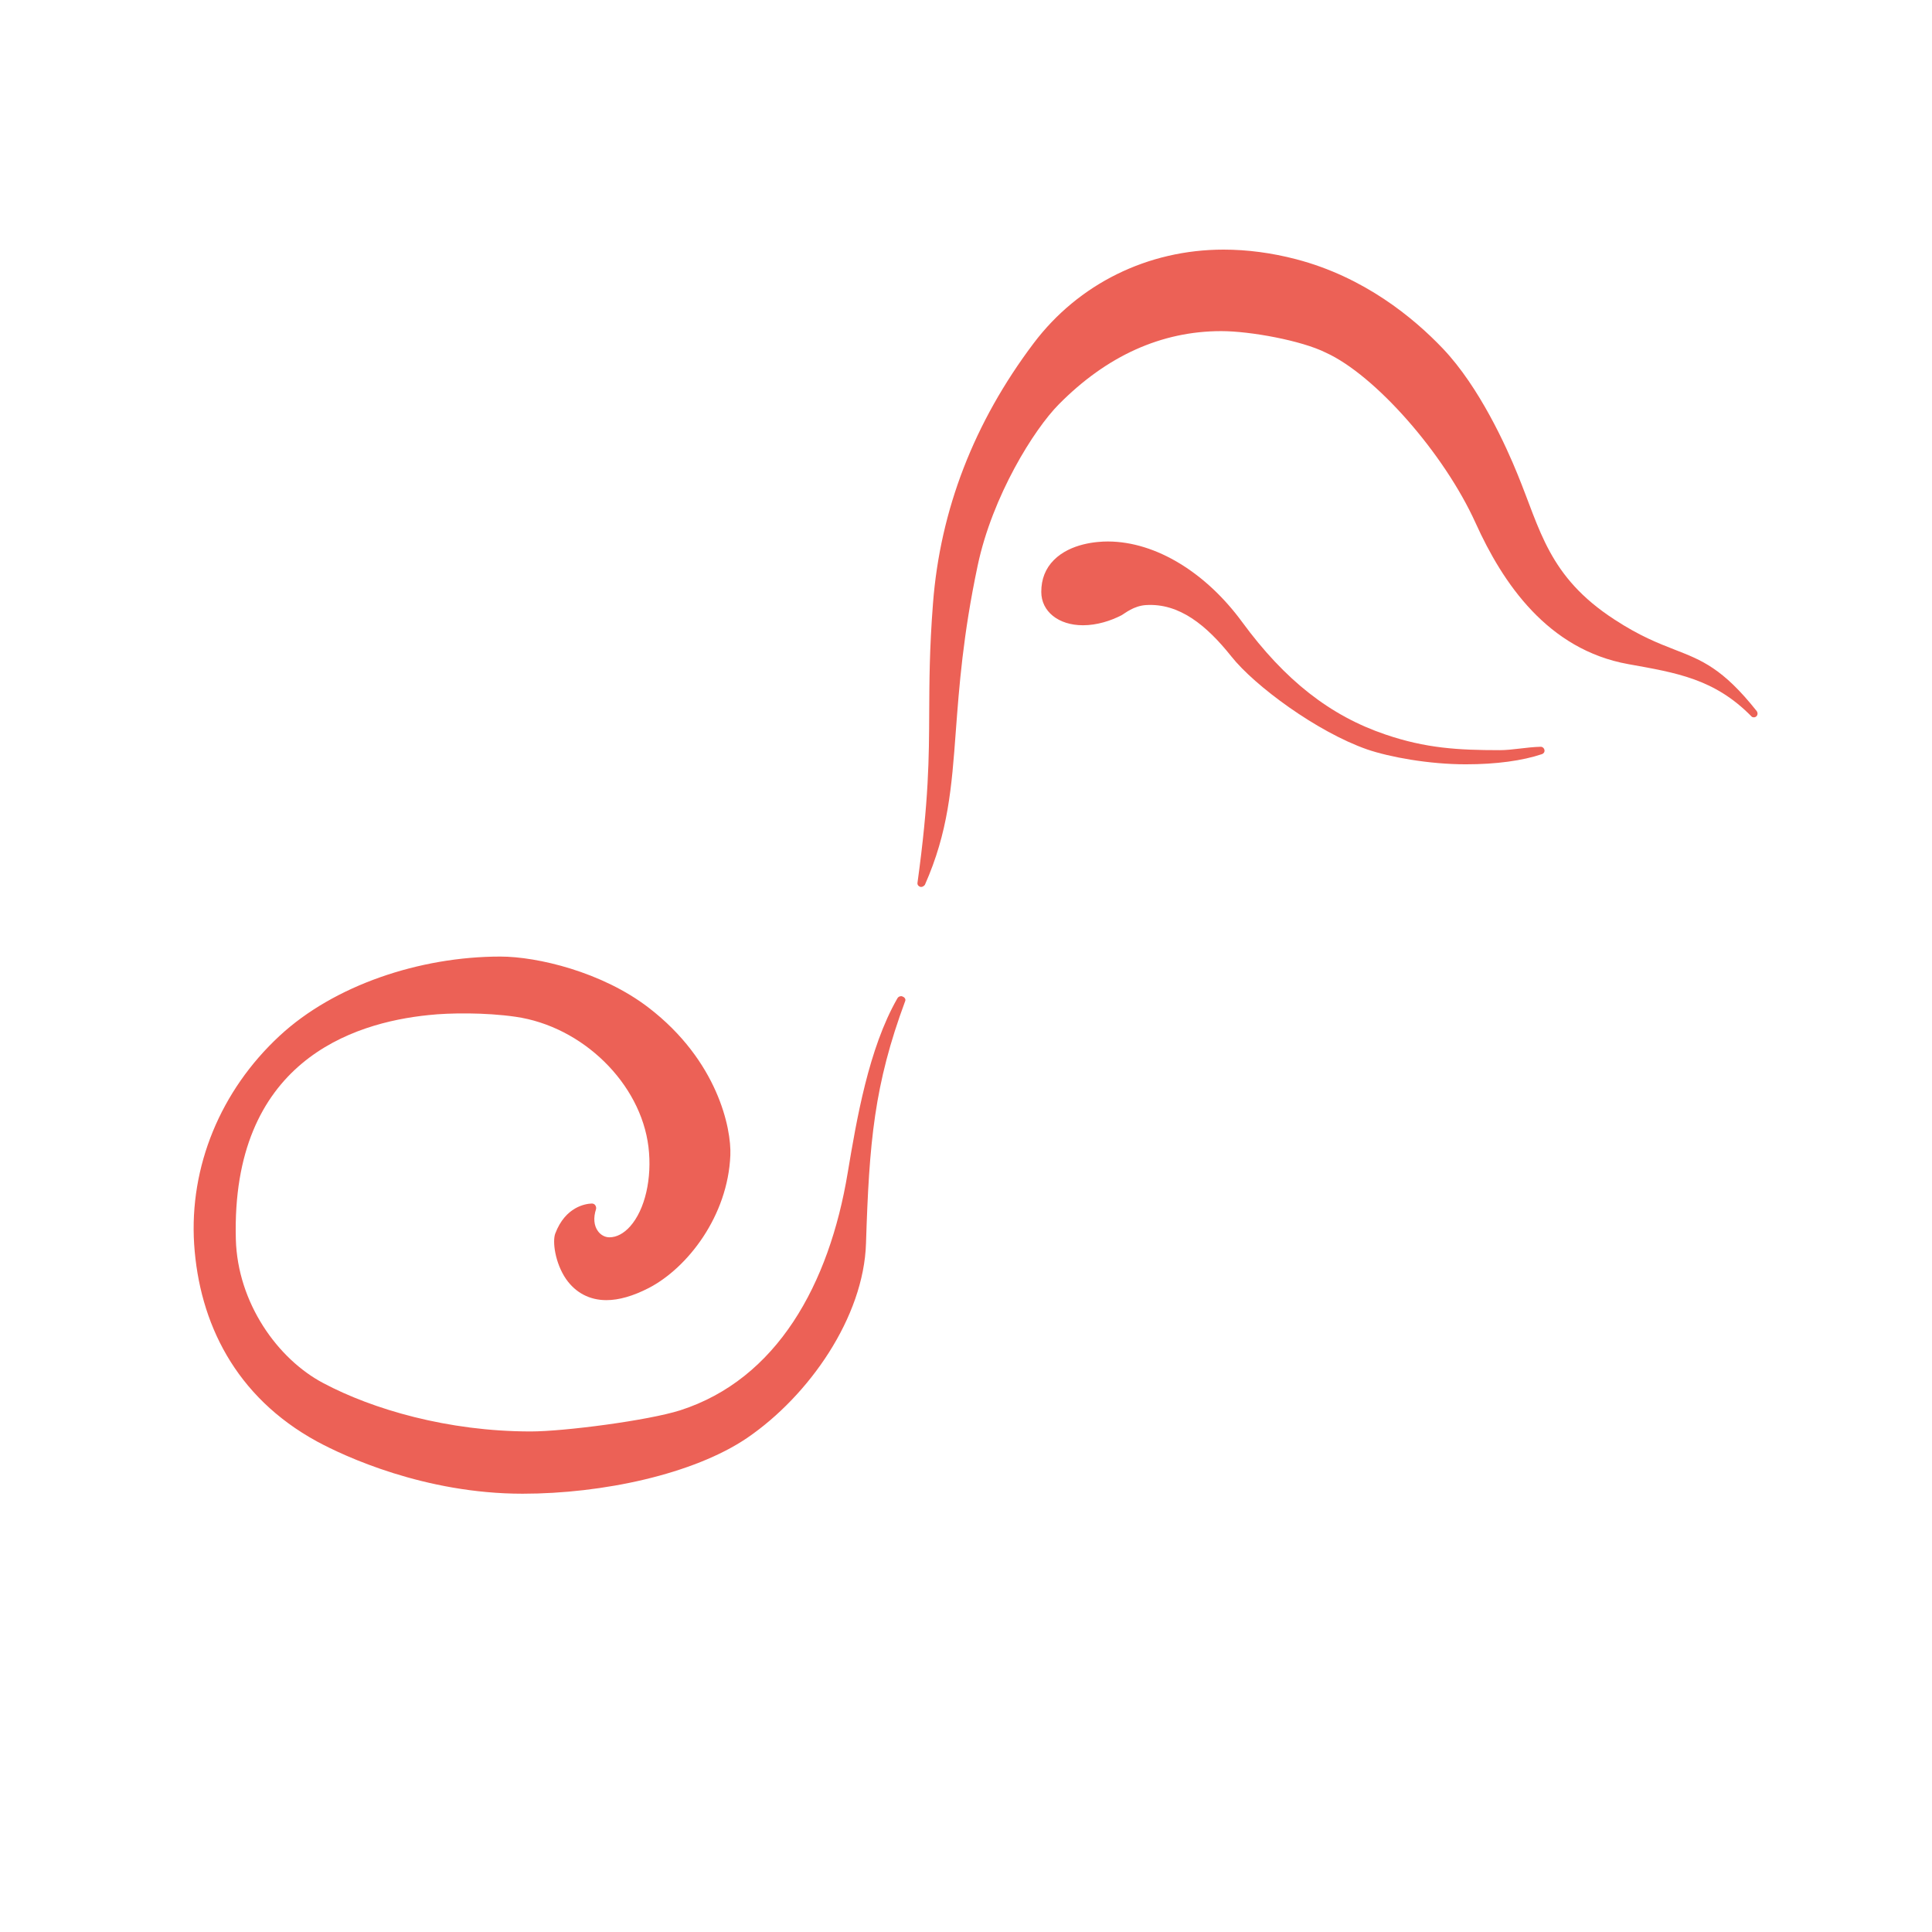
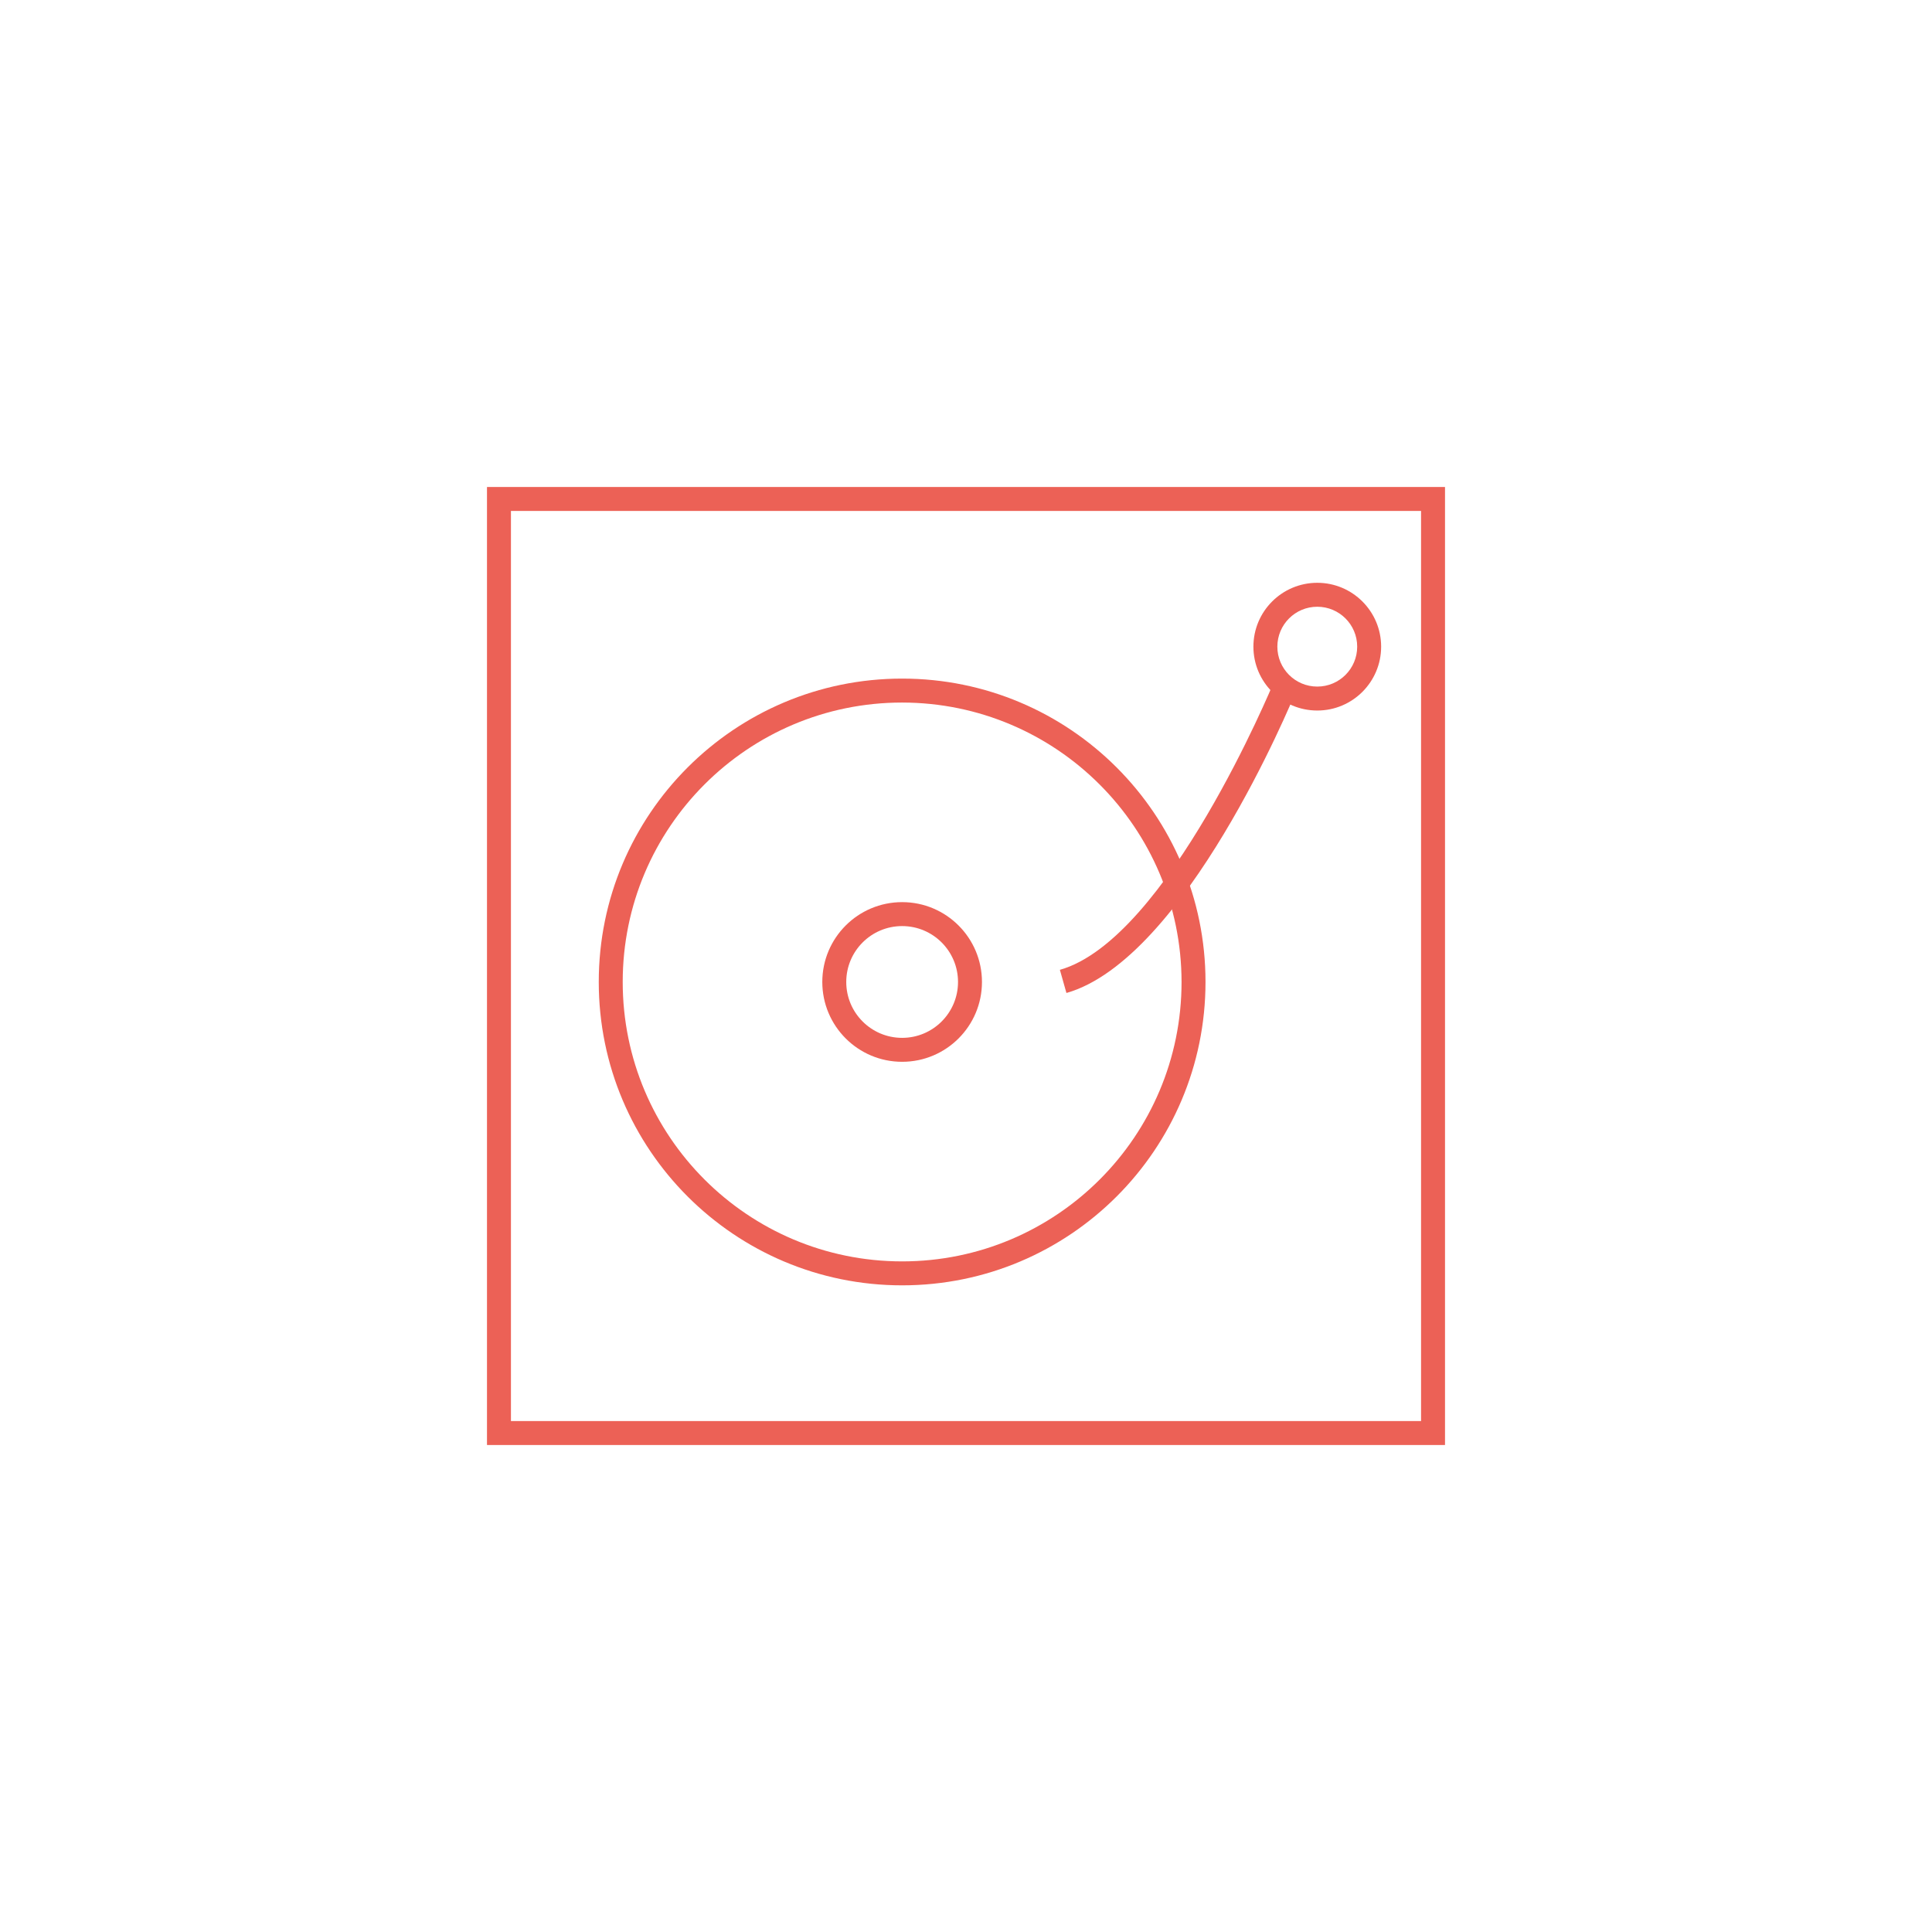
- <svg xmlns="http://www.w3.org/2000/svg" t="1728345702073" class="icon" viewBox="0 0 1024 1024" version="1.1" p-id="8579" data-spm-anchor-id="a313x.search_index.0.i2.17343a81Be3jda" width="200" height="200">
-   <path d="M488.2 470.1c-0.2 0-0.4 0-0.5-0.1-1-0.3-1.6-1.2-1.4-2.2 6-43.6 6.1-66.2 6.2-90.2 0.1-16.3 0.1-33.2 2-57.7 3.8-49.7 21.8-96.1 53.3-137.9 23.8-31.6 60.6-49.7 100.7-49.7 12.5 0 25.5 1.7 38.5 5.1 36 9.4 62.2 31 77.8 47.4 19.4 20.4 33.7 52.2 39.5 66.5 12.1 29.4 16.4 54.3 51.3 77 13.6 8.9 23.5 12.7 32.2 16.1 14.1 5.5 25.3 9.8 43.3 32.5 0.6 0.8 0.6 1.9-0.1 2.7-0.4 0.4-0.9 0.6-1.4 0.6-0.4 0-0.9-0.1-1.2-0.4-19.7-20.1-39.9-23.2-65.4-27.8-42.7-7.7-66.5-42.9-80.9-74.8-16.8-37.1-53.4-78.5-79.4-90.3-12.8-6.4-40-11.4-55.4-11.4-31.7 0-60.7 13.1-86.1 38.8-13.2 13.3-35.2 48.6-43 85.4-7.8 36.9-9.8 64-11.6 87.9-2.2 29.8-4 53.4-16.4 81.4-0.5 0.6-1.2 1.1-2 1.1z" fill="#ec6156" p-id="8580" />
-   <path d="M776.9 405.1c-19.5 0-40.3-3.8-52.3-7.9-26.6-9.3-59.6-33.7-71.9-49.2-13.3-16.7-27.7-28.4-45.3-27.3-6.5 0.4-11.2 4.4-12.8 5.3-5.9 3.1-13.3 5.4-20.6 5.4-13 0-22.1-7.3-22.1-17.7 0-6.7 2.2-12.4 6.7-16.9 8.8-8.8 22.8-9.8 28.5-9.8h0.2c25.5 0.1 52 16.7 71 42.6 22.8 31.1 46.8 49.8 76 59.7 21.4 7.3 38.5 8.3 60.6 8.3 6.7 0 14-1.6 21.7-1.8 1 0 1.8 0.7 2 1.7 0.2 1-0.4 1.9-1.3 2.2-10.4 3.5-24.3 5.4-40.4 5.4zM277 791.7c-52 0-94.6-19.9-109-27.7-43.4-23.7-62.4-63.1-65.1-104.6-2.6-41 13.9-81.3 45.3-110.4 28.9-26.8 74.3-42 117-42 19.5 0 53.9 8.1 78.6 27.1 36.6 28.1 43.9 64.1 43.3 78.2-1.3 32.1-22.6 59.7-43.3 70.4-8.2 4.2-15.7 6.4-22.4 6.4-8.9 0-16.3-3.9-21.4-11.2-5.8-8.5-7.3-19.9-5.7-24.1 5.4-14.3 16.2-15.8 19.3-15.9h0.1c0.7 0 1.4 0.3 1.8 0.9 0.4 0.6 0.6 1.4 0.4 2.1-1.5 4.6-1.1 8.7 1 11.6 1.5 2.1 3.8 3.3 6.1 3.3 3.8 0 7.6-2 11-5.8 7.9-8.9 11.7-25.5 9.7-42.1-4.1-33.7-34.9-63.9-70.5-69-16-2.3-34.9-2.1-45.9-0.9-40.8 4.1-104.8 25-102.3 118.8 0.9 33.7 22.1 63.5 46.4 76.3 26 13.8 65.8 25.6 109.9 25.6 17.7 0 62.2-5.8 79.2-11.2 51.3-16.5 79-66.7 88.8-125.9 4.7-28.1 11.1-65.9 26.3-92.4 0.4-0.8 1.2-1.2 2-1.2 0.2 0 0.4 0 0.6 0.1 1 0.3 2 1.3 1.6 2.4C463.3 575 460.7 605.2 459 659c-1.2 39.1-30.1 80.7-63.1 103.2-28.4 19.2-76.6 29.5-118.9 29.5z" fill="#ec6156" p-id="8581" />
+ <svg xmlns="http://www.w3.org/2000/svg" t="1729221032454" class="icon" viewBox="0 0 1024 1024" version="1.1" p-id="6466" width="200" height="200">
+   <path d="M765.884 765.884h-507.769v-507.769h507.769zM270.81 753.19h482.38V270.81H270.81z" fill="#ec6156" p-id="6467" />
+   <path d="M478.149 681.256a160.793 160.793 0 1 1 160.793-160.793 160.793 160.793 0 0 1-160.793 160.793z m0-308.893A148.099 148.099 0 1 0 626.248 520.463 148.268 148.268 0 0 0 478.149 372.364z" fill="#ec6156" p-id="6468" />
+   <path d="M478.149 562.777a42.314 42.314 0 1 1 42.314-42.314 42.314 42.314 0 0 1-42.314 42.314z m0-71.934a29.62 29.62 0 1 0 29.62 29.62 29.62 29.62 0 0 0-29.62-29.62z" fill="#ec6156" p-id="6469" />
+   <path d="M698.182 376.595a33.851 33.851 0 1 1 33.851-33.851 33.851 33.851 0 0 1-33.851 33.851z m0-55.008a21.157 21.157 0 1 0 21.157 21.157 21.157 21.157 0 0 0-21.157-21.157z" fill="#ec6156" p-id="6470" />
+   <path d="M565.231 526.302l-3.47-12.271c57.039-16.164 112.809-151.23 113.317-152.331l11.763 4.824c-2.37 5.839-58.732 141.837-121.611 159.778z" fill="#ec6156" p-id="6471" />
</svg>
